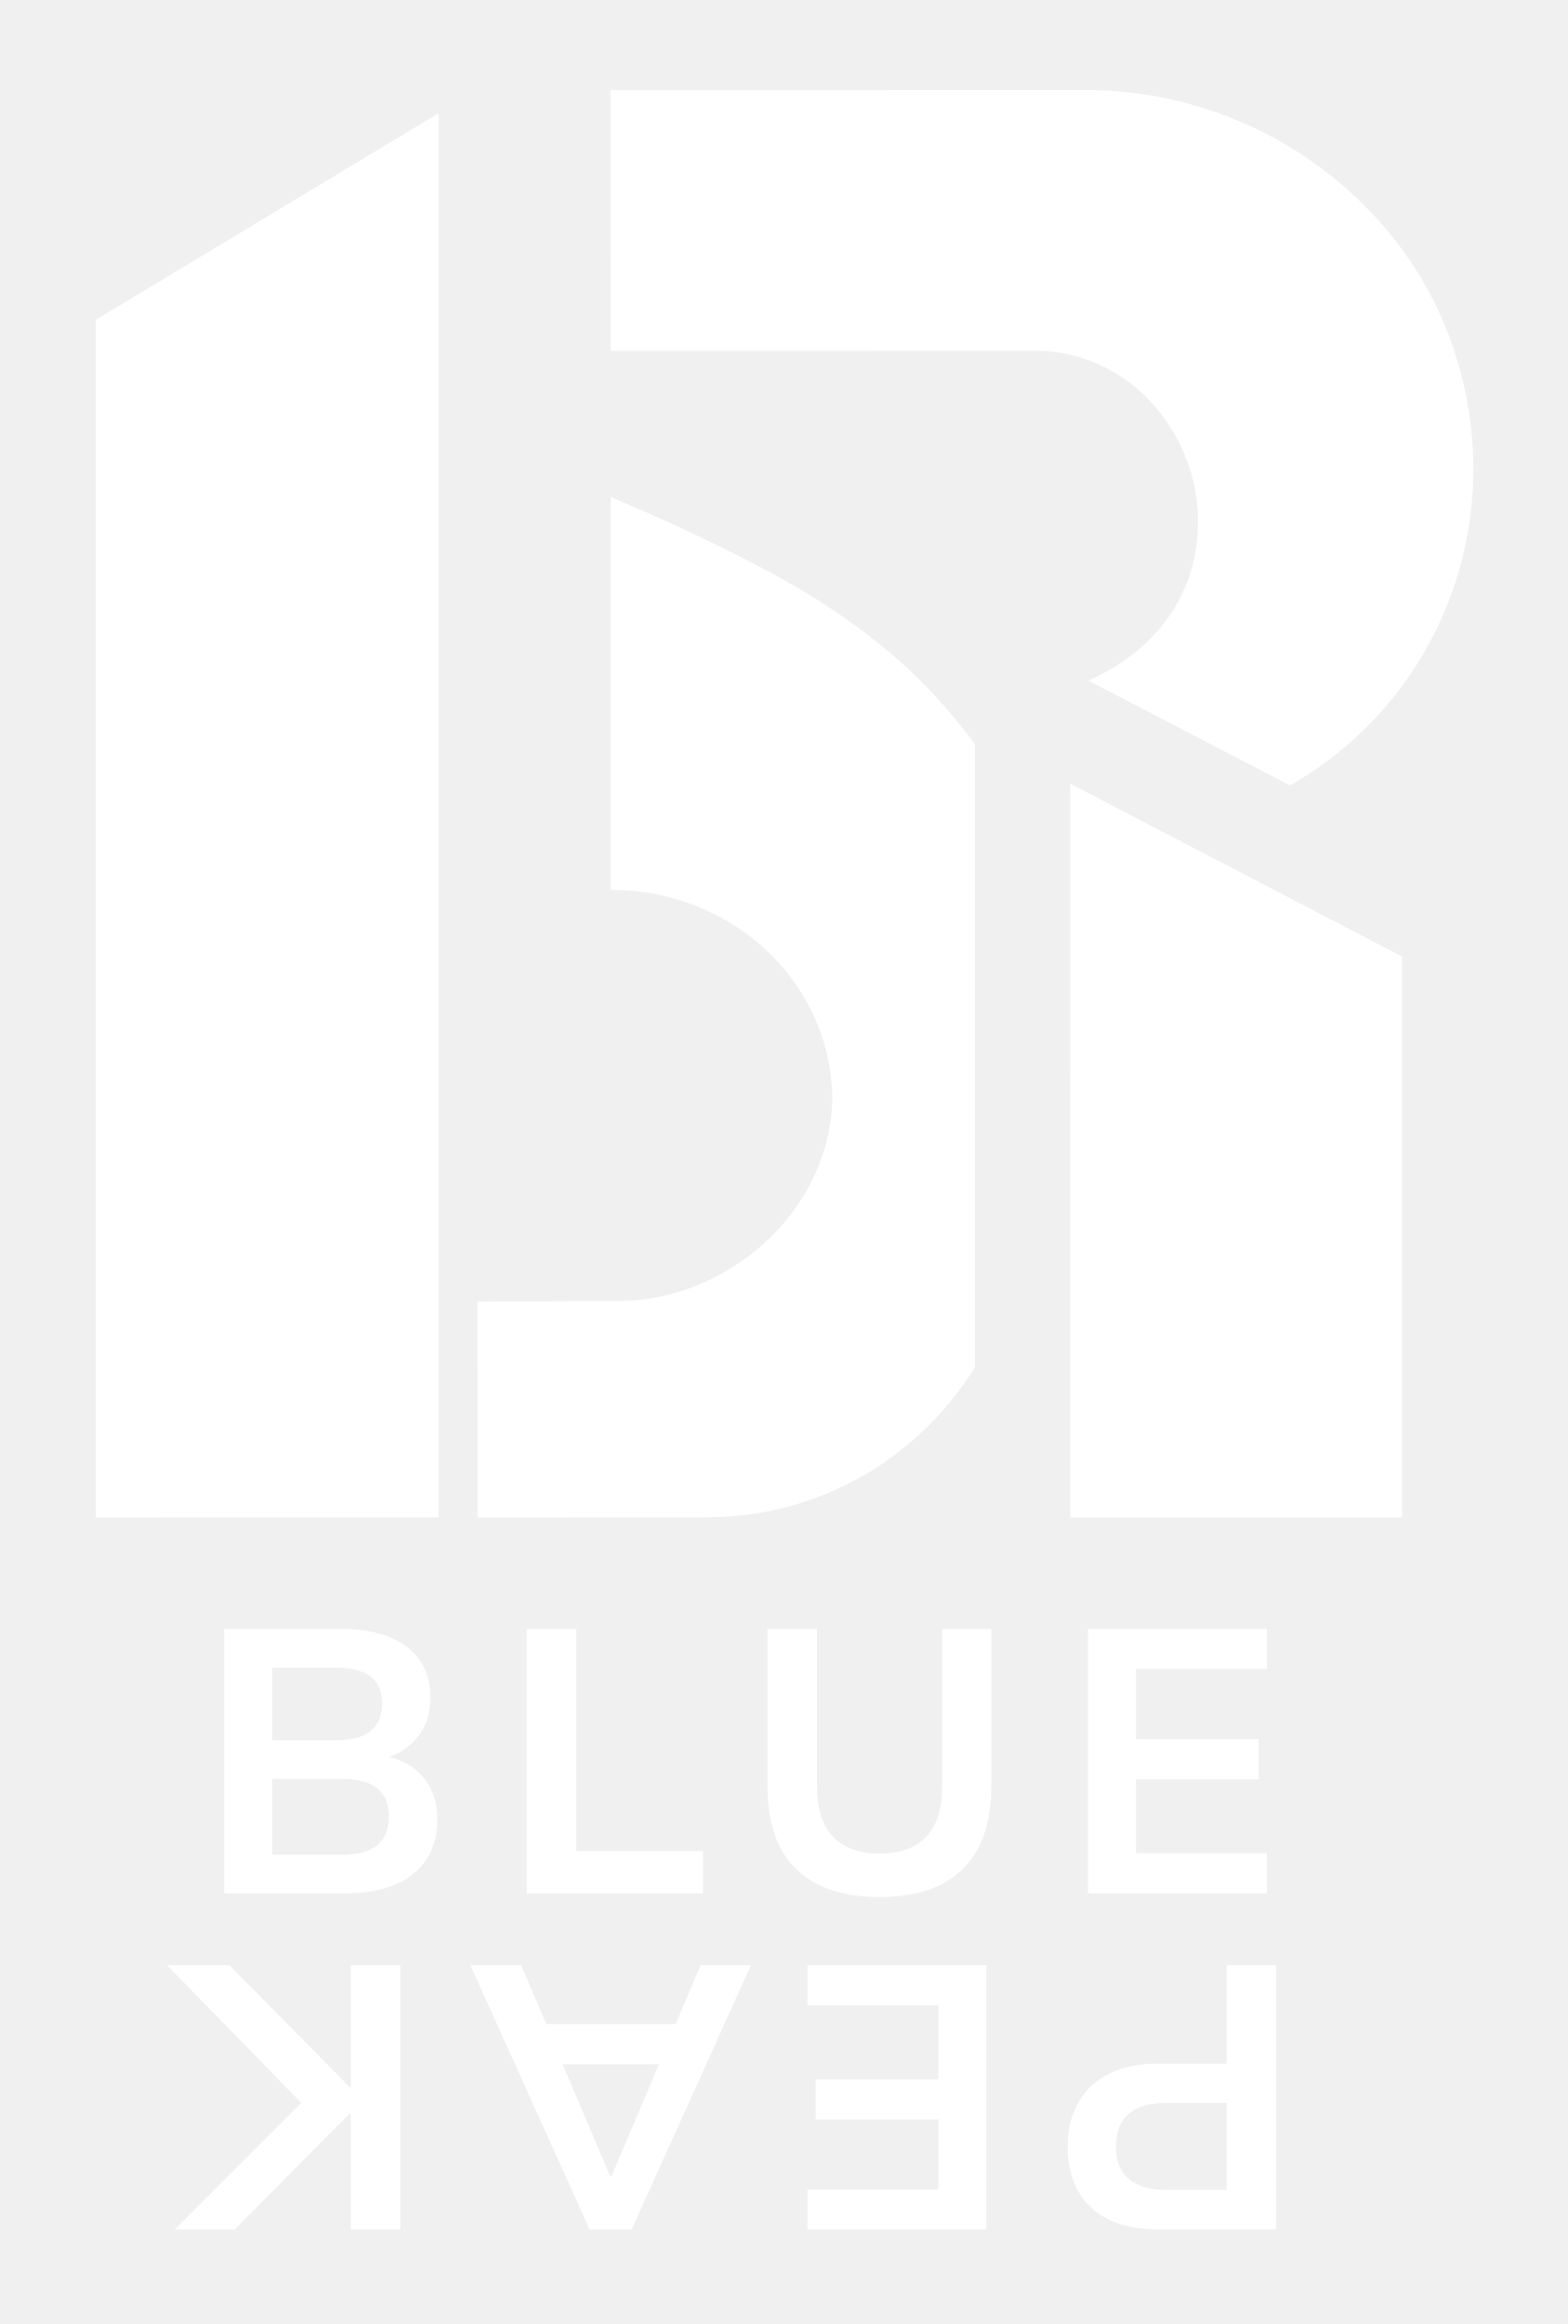
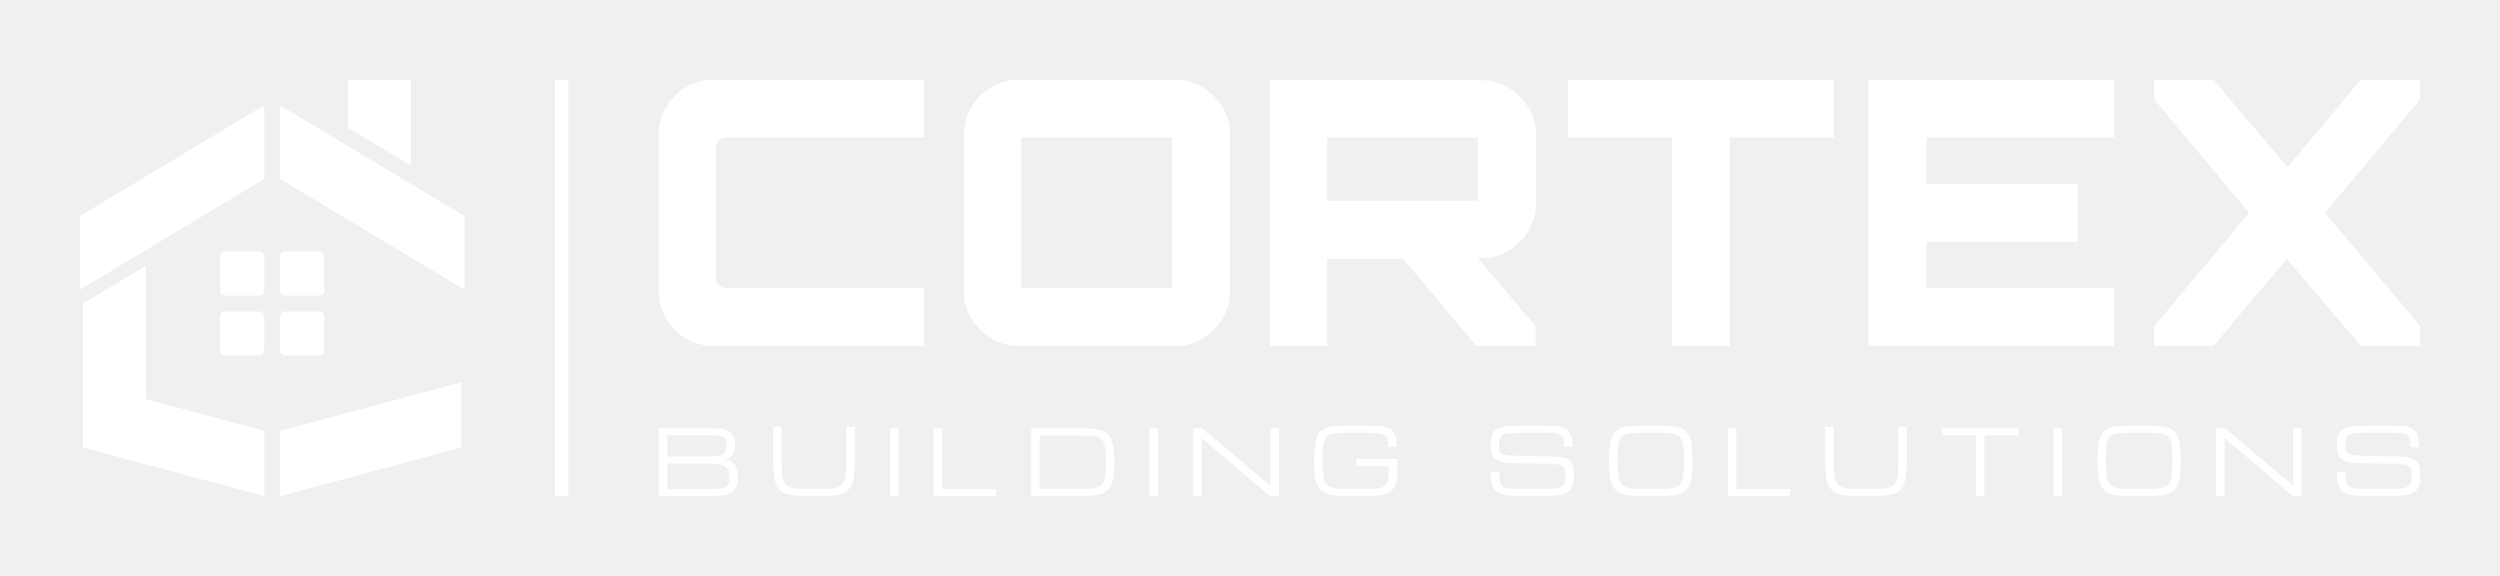
- <svg xmlns="http://www.w3.org/2000/svg" viewBox="104 44 139 206">
-   <path fill="#FFFFFF" d="M 112.5 178.516 L 112.5 72.348 L 142.887 54.035 L 142.879 178.496 Z M 112.5 178.516" />
-   <path fill="#FFFFFF" d="M 200.484 104.328 C 204.504 102.559 207.91 99.508 209.422 95.117 C 211.445 88.996 209.469 82.352 204.555 78.23 C 202.16 76.348 199.473 75.238 196.363 75.102 L 158.133 75.098 L 158.121 51.98 L 201.062 51.988 C 211.363 52.234 221.059 57.027 227.469 65.027 C 231.328 69.844 233.609 75.461 234.367 81.535 C 235.984 94.539 229.703 107.164 218.359 113.617 Z M 200.484 104.328" />
-   <path fill="#FFFFFF" d="M 146.34 178.523 L 146.324 159.371 L 158.918 159.316 C 168.508 159.273 177.668 151.348 177.789 141.273 C 177.598 130.75 168.602 122.848 158.141 122.879 L 158.141 88.059 C 162.625 89.938 166.828 91.891 171.066 94.098 C 175.941 96.617 180.387 99.516 184.43 103.211 C 186.68 105.309 188.617 107.512 190.434 109.969 L 190.434 165.195 C 185.238 173.547 176.238 178.578 166.41 178.496 L 146.344 178.523 Z M 146.34 178.523" />
-   <path fill="#FFFFFF" d="M 228.293 178.516 L 198.879 178.516 L 198.887 113.469 L 228.289 128.785 Z M 228.293 178.516" />
-   <path fill="#FFFFFF" transform="translate(121.049 211.829)" d="M 2.828 0 L 2.828 -23.438 L 13.203 -23.438 C 15.703 -23.438 17.645 -22.906 19.031 -21.844 C 20.414 -20.781 21.109 -19.285 21.109 -17.359 C 21.109 -15.941 20.723 -14.766 19.953 -13.828 C 19.191 -12.898 18.18 -12.27 16.922 -11.938 L 16.922 -12.203 C 17.879 -12.047 18.719 -11.723 19.438 -11.234 C 20.156 -10.742 20.711 -10.109 21.109 -9.328 C 21.516 -8.555 21.719 -7.629 21.719 -6.547 C 21.719 -5.172 21.395 -3.988 20.75 -3 C 20.102 -2.02 19.172 -1.273 17.953 -0.766 C 16.734 -0.254 15.27 0 13.562 0 Z M 7.078 -3.422 L 13.172 -3.422 C 13.742 -3.422 14.254 -3.461 14.703 -3.547 C 15.16 -3.641 15.562 -3.773 15.906 -3.953 C 16.25 -4.129 16.531 -4.352 16.75 -4.625 C 16.977 -4.906 17.145 -5.227 17.25 -5.594 C 17.363 -5.969 17.422 -6.363 17.422 -6.781 C 17.422 -7.27 17.363 -7.691 17.25 -8.047 C 17.145 -8.398 16.973 -8.707 16.734 -8.969 C 16.504 -9.238 16.223 -9.461 15.891 -9.641 C 15.555 -9.816 15.156 -9.941 14.688 -10.016 C 14.227 -10.098 13.723 -10.141 13.172 -10.141 L 7.078 -10.141 Z M 7.078 -13.562 L 12.609 -13.562 C 14.023 -13.562 15.082 -13.832 15.781 -14.375 C 16.477 -14.914 16.828 -15.734 16.828 -16.828 C 16.828 -17.891 16.484 -18.688 15.797 -19.219 C 15.109 -19.75 14.047 -20.016 12.609 -20.016 L 7.078 -20.016 Z M 7.078 -13.562" />
-   <path fill="#FFFFFF" transform="translate(147.872 211.829)" d="M 2.828 0 L 2.828 -23.438 L 7.219 -23.438 L 7.219 -3.75 L 18.453 -3.75 L 18.453 0 Z M 2.828 0" />
-   <path fill="#FFFFFF" transform="translate(169.443 211.829)" d="M 12.531 0.328 C 9.32 0.328 6.863 -0.492 5.156 -2.141 C 3.445 -3.797 2.594 -6.238 2.594 -9.469 L 2.594 -23.438 L 6.984 -23.438 L 6.984 -9.578 C 6.984 -7.535 7.457 -6.016 8.406 -5.016 C 9.363 -4.023 10.738 -3.531 12.531 -3.531 C 14.352 -3.531 15.734 -4.023 16.672 -5.016 C 17.617 -6.016 18.094 -7.535 18.094 -9.578 L 18.094 -23.438 L 22.438 -23.438 L 22.438 -9.469 C 22.438 -6.258 21.594 -3.82 19.906 -2.156 C 18.227 -0.5 15.77 0.328 12.531 0.328 Z M 12.531 0.328" />
-   <path fill="#FFFFFF" transform="translate(197.629 211.829)" d="M 2.828 0 L 2.828 -23.438 L 18.688 -23.438 L 18.688 -19.891 L 7.078 -19.891 L 7.078 -13.672 L 17.953 -13.672 L 17.953 -10.109 L 7.078 -10.109 L 7.078 -3.562 L 18.688 -3.562 L 18.688 0 Z M 2.828 0" />
-   <path fill="#FFFFFF" transform="translate(219.963 218.192)" d="M -2.828 0 L -2.828 23.438 L -13.203 23.438 C -14.93 23.438 -16.398 23.148 -17.609 22.578 C -18.816 22.004 -19.734 21.164 -20.359 20.062 C -20.992 18.969 -21.312 17.645 -21.312 16.094 C -21.312 14.582 -20.992 13.27 -20.359 12.156 C -19.734 11.051 -18.816 10.203 -17.609 9.609 C -16.398 9.016 -14.93 8.719 -13.203 8.719 L -7.219 8.719 L -7.219 0 Z M -7.219 12.203 L -12.5 12.203 C -13.988 12.203 -15.113 12.52 -15.875 13.156 C -16.645 13.801 -17.031 14.781 -17.031 16.094 C -17.031 17.375 -16.645 18.332 -15.875 18.969 C -15.113 19.602 -13.988 19.922 -12.5 19.922 L -7.219 19.922 Z M -7.219 12.203" />
-   <path fill="#FFFFFF" transform="translate(194.270 218.192)" d="M -2.828 0 L -2.828 23.438 L -18.688 23.438 L -18.688 19.891 L -7.078 19.891 L -7.078 13.672 L -17.953 13.672 L -17.953 10.109 L -7.078 10.109 L -7.078 3.562 L -18.688 3.562 L -18.688 0 Z M -2.828 0" />
-   <path fill="#FFFFFF" transform="translate(170.837 218.192)" d="M -0.266 0 L -10.844 23.438 L -14.562 23.438 L -25.141 0 L -20.641 0 L -17.828 6.578 L -19.688 5.219 L -5.656 5.219 L -7.516 6.578 L -4.719 0 Z M -12.641 18.75 L -7.984 7.75 L -7.109 8.781 L -18.219 8.781 L -17.391 7.75 L -12.734 18.75 Z M -12.641 18.75" />
-   <path fill="#FFFFFF" transform="translate(142.319 218.192)" d="M -2.828 0 L -2.828 23.438 L -7.219 23.438 L -7.219 13.141 L -7.312 13.141 L -17.516 23.438 L -22.844 23.438 L -10.469 11.078 L -10.672 13.172 L -23.516 0 L -17.984 0 L -7.312 10.812 L -7.219 10.812 L -7.219 0 Z M -2.828 0" />
+ <svg xmlns="http://www.w3.org/2000/svg" viewBox="-30.000 -30.000 939.679 216.480" width="3759" height="866">
+   <path fill="#FFFFFF" d="M144.596,51.239 L75.261,9.578 L75.261,37.233 L144.596,78.893Z" />
+   <path fill="#FFFFFF" d="M143.411,113.679 L75.261,131.940 L75.261,156.480 L143.411,138.219Z" />
+   <path fill="#FFFFFF" d="M124.447,0.000 L100.743,0.000 L100.743,17.976 L124.447,32.219Z" />
+   <path fill="#FFFFFF" d="M0.000,51.239 L0.000,78.893 L69.335,37.233 L69.335,9.578Z" />
+   <path fill="#FFFFFF" d="M24.889,120.030 L24.889,69.864 L22.519,71.288 L20.149,72.713 L17.778,74.137 L15.408,75.561 L13.037,76.986 L10.667,78.410 L8.296,79.834 L5.926,81.259 L3.556,82.683 L1.185,84.107 L1.185,138.219 L69.335,156.480 L69.335,131.940Z" />
+   <path fill="#FFFFFF" d="M67.439,64.537 L54.638,64.537 L54.148,64.601 L53.690,64.791 L53.297,65.092 L52.996,65.485 L52.807,65.942 L52.742,66.433 L52.742,79.233 L52.807,79.724 L52.996,80.182 L53.297,80.574 L53.690,80.876 L54.148,81.065 L54.638,81.130 L67.439,81.130 L67.929,81.065 L68.387,80.876 L68.780,80.574 L69.081,80.182 L69.270,79.724 L69.335,79.233 L69.335,66.433 L69.270,65.942 L69.081,65.485 L68.780,65.092 L68.387,64.791 L67.929,64.601Z" />
+   <path fill="#FFFFFF" d="M67.439,87.056 L54.638,87.056 L54.148,87.120 L53.690,87.310 L53.297,87.611 L52.996,88.004 L52.807,88.461 L52.742,88.952 L52.742,101.752 L52.807,102.243 L52.996,102.701 L53.297,103.093 L53.690,103.395 L54.148,103.584 L54.638,103.649 L67.439,103.649 L67.929,103.584 L68.387,103.395 L68.780,103.093 L69.081,102.701 L69.270,102.243 L69.335,101.752 L69.335,88.952 L69.270,88.461 L69.081,88.004 L68.780,87.611 L68.387,87.310 L67.929,87.120Z" />
+   <path fill="#FFFFFF" d="M89.958,64.537 L77.157,64.537 L76.667,64.601 L76.209,64.791 L75.817,65.092 L75.515,65.485 L75.326,65.942 L75.261,66.433 L75.261,79.233 L75.326,79.724 L75.515,80.182 L75.817,80.574 L76.209,80.876 L76.667,81.065 L77.157,81.130 L89.958,81.130 L90.449,81.065 L90.906,80.876 L91.299,80.574 L91.600,80.182 L91.789,79.724 L91.854,79.233 L91.854,66.433 L91.789,65.942 L91.600,65.485 L91.299,65.092 L90.906,64.791 L90.449,64.601Z" />
+   <path fill="#FFFFFF" d="M89.958,87.056 L77.157,87.056 L76.667,87.120 L76.209,87.310 L75.817,87.611 L75.515,88.004 L75.326,88.461 L75.261,88.952 L75.261,101.752 L75.326,102.243 L75.515,102.701 L75.817,103.093 L76.209,103.395 L76.667,103.584 L77.157,103.649 L89.958,103.649 L90.449,103.584 L90.906,103.395 L91.299,103.093 L91.600,102.701 L91.789,102.243 L91.854,101.752 L91.854,88.952 L91.789,88.461 L91.600,88.004 L91.299,87.611 L90.906,87.310 L90.449,87.120Z" />
+   <rect x="178.596" y="0.000" width="5.000" height="156.480" fill="#FFFFFF" />
+   <path transform="translate(217.596,0.000)" fill="#FFFFFF" d="M20.556 100.0Q14.861 100.0 10.208 97.222Q5.556 94.444 2.778 89.792Q0.0 85.139 0.0 79.444V20.556Q0.0 14.861 2.778 10.208Q5.556 5.556 10.208 2.778Q14.861 0.0 20.556 0.0H99.722V21.667H26.111Q23.889 21.667 22.708 22.778Q21.528 23.889 21.528 26.25V73.75Q21.528 75.972 22.708 77.153Q23.889 78.333 26.111 78.333H99.722V100.0Z" />
+   <path transform="translate(332.318,0.000)" fill="#FFFFFF" d="M20.556 100.0Q15.0 100.0 10.278 97.222Q5.556 94.444 2.778 89.722Q0.0 85.0 0.0 79.444V20.556Q0.0 14.861 2.778 10.208Q5.556 5.556 10.278 2.778Q15.0 0.0 20.556 0.0H79.444Q85.0 0.0 89.653 2.778Q94.306 5.556 97.153 10.208Q100.0 14.861 100.0 20.556V79.444Q100.0 85.0 97.153 89.722Q94.306 94.444 89.653 97.222Q85.0 100.0 79.444 100.0ZM21.528 78.333H78.194V21.667H21.528Z" />
+   <path transform="translate(447.318,0.139)" fill="#FFFFFF" d="M77.639 99.861 50.0 67.083H21.528V99.861H0.0V0.0H79.306Q85.0 0.0 89.653 2.778Q94.306 5.556 97.153 10.278Q100.0 15.0 100.0 20.556V46.389Q100.0 51.944 97.153 56.667Q94.306 61.389 89.653 64.167Q85.0 66.944 79.306 66.944H78.194L99.861 92.5V99.861ZM21.528 45.278H78.194V21.528H21.528Z" />
+   <path transform="translate(559.318,0.000)" fill="#FFFFFF" d="M39.167 100.0V21.667H0.0V0.0H100V21.667H60.833V100.0Z" />
+   <path transform="translate(672.318,0.000)" fill="#FFFFFF" d="M0.0 100.0V0.0H92.361V21.667H21.806V39.167H78.611V60.833H21.806V78.333H92.361V100.0Z" />
+   <path transform="translate(779.679,0.000)" fill="#FFFFFF" d="M0.0 100.0V92.639L35.694 50.0L0.0 7.361V0.0H22.361L50.139 32.917L77.639 0.0H100V7.361L64.167 50.0L100 92.5V100.0H77.639L49.861 67.222L22.361 100.0Z" />
+   <path transform="translate(217.596,130.980)" fill="#FFFFFF" d="M0.0 25.5V0.0H20.32Q23.209 0.0 25.06 0.54Q26.911 1.079 27.799 2.449Q28.688 3.818 28.688 6.325Q28.688 8.583 27.642 10.061Q26.596 11.538 24.438 11.688Q27.26 11.97 28.505 13.705Q29.75 15.439 29.75 18.062Q29.75 20.337 29.227 21.798Q28.704 23.259 27.476 24.064Q26.247 24.869 24.147 25.185Q22.047 25.5 18.909 25.5ZM3.188 10.625H18.046Q20.619 10.625 22.263 10.442Q23.906 10.26 24.703 9.363Q25.5 8.467 25.5 6.325Q25.5 4.648 25.027 3.868Q24.554 3.088 23.425 2.872Q22.296 2.656 20.32 2.656H3.188ZM3.188 22.844H18.909Q21.184 22.844 22.669 22.728Q24.155 22.611 25.01 22.163Q25.865 21.715 26.214 20.744Q26.562 19.772 26.562 18.062Q26.562 16.303 25.907 15.323Q25.251 14.344 24.081 13.912Q22.91 13.48 21.366 13.381Q19.822 13.281 18.046 13.281H3.188Z" />
+   <path transform="translate(260.596,130.449)" fill="#FFFFFF" d="M12.335 26.031Q8.6 26.031 6.192 25.525Q3.785 25.019 2.432 23.657Q1.079 22.296 0.54 19.739Q0.0 17.183 0.0 13.082V0.0H3.188V13.082Q3.188 15.904 3.387 17.764Q3.586 19.623 4.134 20.735Q4.682 21.848 5.703 22.396Q6.724 22.943 8.351 23.109Q9.978 23.275 12.335 23.275H18.345Q20.719 23.275 22.337 23.109Q23.956 22.943 24.977 22.396Q25.998 21.848 26.546 20.735Q27.094 19.623 27.293 17.764Q27.492 15.904 27.492 13.082V0.0H30.68V13.082Q30.68 17.183 30.14 19.739Q29.601 22.296 28.248 23.657Q26.895 25.019 24.487 25.525Q22.08 26.031 18.345 26.031Z" />
+   <path transform="translate(304.525,130.980)" fill="#FFFFFF" d="M0.0 25.5V0.0H3.188V25.5Z" />
+   <path transform="translate(320.963,130.980)" fill="#FFFFFF" d="M0.0 25.5V0.0H3.188V22.844H23.375V25.5Z" />
+   <path transform="translate(357.587,130.980)" fill="#FFFFFF" d="M0.0 25.5V0.0H18.926Q22.661 0.0 25.068 0.448Q27.476 0.896 28.829 2.183Q30.182 3.47 30.721 5.927Q31.261 8.384 31.261 12.418V13.082Q31.261 16.983 30.721 19.432Q30.182 21.881 28.829 23.201Q27.476 24.521 25.068 25.01Q22.661 25.5 18.926 25.5ZM3.188 22.744H18.926Q21.897 22.744 23.707 22.462Q25.517 22.18 26.463 21.233Q27.409 20.287 27.741 18.345Q28.073 16.402 28.073 13.082V12.418Q28.073 9.662 27.874 7.869Q27.675 6.076 27.135 5.039Q26.596 4.001 25.575 3.511Q24.554 3.021 22.927 2.889Q21.3 2.756 18.926 2.756H3.188Z" />
+   <path transform="translate(402.098,130.980)" fill="#FFFFFF" d="M0.0 25.5V0.0H3.188V25.5Z" />
+   <path transform="translate(418.535,130.980)" fill="#FFFFFF" d="M0.0 25.5V0.0H3.32L28.937 21.565H28.97V0.0H32.157V25.5H28.837L3.221 3.752H3.188V25.5Z" />
+   <path transform="translate(463.942,129.917)" fill="#FFFFFF" d="M0.0 13.613V12.949Q0.0 9.562 0.332 7.263Q0.664 4.964 1.478 3.52Q2.291 2.075 3.694 1.312Q5.097 0.548 7.222 0.274Q9.347 0.0 12.335 0.0H18.577Q22.495 0.0 24.944 0.299Q27.393 0.598 28.712 1.444Q30.032 2.291 30.53 3.91Q31.028 5.528 31.028 8.151H27.841Q27.841 6.176 27.492 5.072Q27.144 3.968 26.181 3.478Q25.218 2.988 23.383 2.872Q21.549 2.756 18.577 2.756H12.335Q9.961 2.756 8.334 2.897Q6.707 3.038 5.686 3.544Q4.665 4.051 4.125 5.146Q3.586 6.242 3.387 8.135Q3.188 10.027 3.188 12.949V13.613Q3.188 16.436 3.387 18.295Q3.586 20.154 4.125 21.267Q4.665 22.379 5.686 22.927Q6.707 23.475 8.334 23.641Q9.961 23.807 12.335 23.807H19.689Q22.429 23.807 24.105 23.583Q25.782 23.358 26.654 22.62Q27.525 21.881 27.824 20.362Q28.123 18.843 28.123 16.253V15.273H15.921V12.617H31.311V16.253Q31.311 19.49 30.763 21.516Q30.215 23.541 28.912 24.645Q27.608 25.749 25.359 26.156Q23.109 26.562 19.689 26.562H12.335Q8.6 26.562 6.192 26.056Q3.785 25.55 2.432 24.188Q1.079 22.827 0.54 20.271Q0.0 17.714 0.0 13.613Z" />
+   <path transform="translate(530.252,129.917)" fill="#FFFFFF" d="M28.123 18.66Q28.123 17.183 27.891 16.336Q27.658 15.489 26.845 15.083Q26.031 14.676 24.321 14.551Q22.611 14.427 19.64 14.377L10.409 14.244Q6.989 14.194 4.914 13.829Q2.839 13.464 1.776 12.675Q0.714 11.887 0.357 10.559Q0.0 9.23 0.0 7.238Q0.0 5.063 0.49 3.652Q0.979 2.241 2.266 1.444Q3.553 0.647 5.91 0.324Q8.268 0.0 12.003 0.0H19.108Q22.495 0.0 24.753 0.216Q27.011 0.432 28.339 1.212Q29.667 1.992 30.24 3.636Q30.812 5.279 30.812 8.151H27.625Q27.625 5.927 27.202 4.79Q26.778 3.652 25.807 3.237Q24.836 2.822 23.192 2.789Q21.549 2.756 19.108 2.756H12.169Q9.197 2.756 7.413 2.872Q5.628 2.988 4.715 3.403Q3.802 3.818 3.495 4.731Q3.188 5.645 3.188 7.238Q3.188 8.583 3.403 9.396Q3.619 10.21 4.375 10.633Q5.13 11.057 6.707 11.214Q8.284 11.372 11.007 11.405L20.901 11.538Q24.388 11.588 26.471 11.945Q28.555 12.302 29.592 13.099Q30.63 13.896 30.97 15.249Q31.311 16.602 31.311 18.66Q31.311 20.901 30.887 22.42Q30.464 23.939 29.252 24.853Q28.04 25.766 25.749 26.164Q23.458 26.562 19.723 26.562H11.953Q8.55 26.562 6.242 26.264Q3.935 25.965 2.565 25.06Q1.195 24.155 0.598 22.362Q0.0 20.569 0.0 17.581H3.188Q3.188 19.922 3.569 21.2Q3.951 22.479 4.906 23.035Q5.86 23.591 7.579 23.699Q9.297 23.807 11.953 23.807H19.557Q22.528 23.807 24.255 23.616Q25.981 23.425 26.812 22.885Q27.642 22.346 27.882 21.333Q28.123 20.32 28.123 18.66Z" />
+   <path transform="translate(574.813,129.917)" fill="#FFFFFF" d="M12.335 26.562Q8.6 26.562 6.192 26.056Q3.785 25.55 2.432 24.188Q1.079 22.827 0.54 20.271Q0.0 17.714 0.0 13.613V12.949Q0.0 9.562 0.332 7.263Q0.664 4.964 1.478 3.52Q2.291 2.075 3.694 1.312Q5.097 0.548 7.222 0.274Q9.347 0.0 12.335 0.0H19.025Q22.014 0.0 24.139 0.274Q26.264 0.548 27.667 1.312Q29.069 2.075 29.883 3.52Q30.696 4.964 31.028 7.263Q31.36 9.562 31.36 12.949V13.613Q31.36 17.714 30.821 20.271Q30.281 22.827 28.928 24.188Q27.575 25.55 25.168 26.056Q22.761 26.562 19.025 26.562ZM12.335 23.807H19.025Q21.399 23.807 23.026 23.641Q24.653 23.475 25.674 22.927Q26.695 22.379 27.235 21.267Q27.774 20.154 27.974 18.295Q28.173 16.436 28.173 13.613V12.949Q28.173 10.027 27.974 8.135Q27.774 6.242 27.235 5.146Q26.695 4.051 25.674 3.544Q24.653 3.038 23.026 2.897Q21.399 2.756 19.025 2.756H12.335Q9.961 2.756 8.334 2.897Q6.707 3.038 5.686 3.544Q4.665 4.051 4.125 5.146Q3.586 6.242 3.387 8.135Q3.188 10.027 3.188 12.949V13.613Q3.188 16.436 3.387 18.295Q3.586 20.154 4.125 21.267Q4.665 22.379 5.686 22.927Q6.707 23.475 8.334 23.641Q9.961 23.807 12.335 23.807Z" />
+   <path transform="translate(619.423,130.980)" fill="#FFFFFF" d="M0.0 25.5V0.0H3.188V22.844H23.375V25.5Z" />
+   <path transform="translate(656.048,130.449)" fill="#FFFFFF" d="M12.335 26.031Q8.6 26.031 6.192 25.525Q3.785 25.019 2.432 23.657Q1.079 22.296 0.54 19.739Q0.0 17.183 0.0 13.082V0.0H3.188V13.082Q3.188 15.904 3.387 17.764Q3.586 19.623 4.134 20.735Q4.682 21.848 5.703 22.396Q6.724 22.943 8.351 23.109Q9.978 23.275 12.335 23.275H18.345Q20.719 23.275 22.337 23.109Q23.956 22.943 24.977 22.396Q25.998 21.848 26.546 20.735Q27.094 19.623 27.293 17.764Q27.492 15.904 27.492 13.082V0.0H30.68V13.082Q30.68 17.183 30.14 19.739Q29.601 22.296 28.248 23.657Q26.895 25.019 24.487 25.525Q22.08 26.031 18.345 26.031Z" />
+   <path transform="translate(699.977,130.980)" fill="#FFFFFF" d="M12.75 25.5V2.656H0.0V0.0H28.688V2.656H15.938V25.5Z" />
+   <path transform="translate(741.914,130.980)" fill="#FFFFFF" d="M0.0 25.5V0.0H3.188V25.5Z" />
+   <path transform="translate(758.352,129.917)" fill="#FFFFFF" d="M12.335 26.562Q8.6 26.562 6.192 26.056Q3.785 25.55 2.432 24.188Q1.079 22.827 0.54 20.271Q0.0 17.714 0.0 13.613V12.949Q0.0 9.562 0.332 7.263Q0.664 4.964 1.478 3.52Q2.291 2.075 3.694 1.312Q5.097 0.548 7.222 0.274Q9.347 0.0 12.335 0.0H19.025Q22.014 0.0 24.139 0.274Q26.264 0.548 27.667 1.312Q29.069 2.075 29.883 3.52Q30.696 4.964 31.028 7.263Q31.36 9.562 31.36 12.949V13.613Q31.36 17.714 30.821 20.271Q30.281 22.827 28.928 24.188Q27.575 25.55 25.168 26.056Q22.761 26.562 19.025 26.562ZM12.335 23.807H19.025Q21.399 23.807 23.026 23.641Q24.653 23.475 25.674 22.927Q26.695 22.379 27.235 21.267Q27.774 20.154 27.974 18.295Q28.173 16.436 28.173 13.613V12.949Q28.173 10.027 27.974 8.135Q27.774 6.242 27.235 5.146Q26.695 4.051 25.674 3.544Q24.653 3.038 23.026 2.897Q21.399 2.756 19.025 2.756H12.335Q9.961 2.756 8.334 2.897Q6.707 3.038 5.686 3.544Q4.665 4.051 4.125 5.146Q3.586 6.242 3.387 8.135Q3.188 10.027 3.188 12.949V13.613Q3.188 16.436 3.387 18.295Q3.586 20.154 4.125 21.267Q4.665 22.379 5.686 22.927Q6.707 23.475 8.334 23.641Q9.961 23.807 12.335 23.807Z" />
+   <path transform="translate(802.962,130.980)" fill="#FFFFFF" d="M0.0 25.5V0.0H3.32L28.937 21.565H28.97V0.0H32.157V25.5H28.837L3.221 3.752H3.188V25.5Z" />
+   <path transform="translate(848.369,129.917)" fill="#FFFFFF" d="M28.123 18.66Q28.123 17.183 27.891 16.336Q27.658 15.489 26.845 15.083Q26.031 14.676 24.321 14.551Q22.611 14.427 19.64 14.377L10.409 14.244Q6.989 14.194 4.914 13.829Q2.839 13.464 1.776 12.675Q0.714 11.887 0.357 10.559Q0.0 9.23 0.0 7.238Q0.0 5.063 0.49 3.652Q0.979 2.241 2.266 1.444Q3.553 0.647 5.91 0.324Q8.268 0.0 12.003 0.0H19.108Q22.495 0.0 24.753 0.216Q27.011 0.432 28.339 1.212Q29.667 1.992 30.24 3.636Q30.812 5.279 30.812 8.151H27.625Q27.625 5.927 27.202 4.79Q26.778 3.652 25.807 3.237Q24.836 2.822 23.192 2.789Q21.549 2.756 19.108 2.756H12.169Q9.197 2.756 7.413 2.872Q5.628 2.988 4.715 3.403Q3.802 3.818 3.495 4.731Q3.188 5.645 3.188 7.238Q3.188 8.583 3.403 9.396Q3.619 10.21 4.375 10.633Q5.13 11.057 6.707 11.214Q8.284 11.372 11.007 11.405L20.901 11.538Q24.388 11.588 26.471 11.945Q28.555 12.302 29.592 13.099Q30.63 13.896 30.97 15.249Q31.311 16.602 31.311 18.66Q31.311 20.901 30.887 22.42Q30.464 23.939 29.252 24.853Q28.04 25.766 25.749 26.164Q23.458 26.562 19.723 26.562H11.953Q8.55 26.562 6.242 26.264Q3.935 25.965 2.565 25.06Q1.195 24.155 0.598 22.362Q0.0 20.569 0.0 17.581H3.188Q3.188 19.922 3.569 21.2Q3.951 22.479 4.906 23.035Q5.86 23.591 7.579 23.699Q9.297 23.807 11.953 23.807H19.557Q22.528 23.807 24.255 23.616Q25.981 23.425 26.812 22.885Q27.642 22.346 27.882 21.333Q28.123 20.32 28.123 18.66Z" />
</svg>
